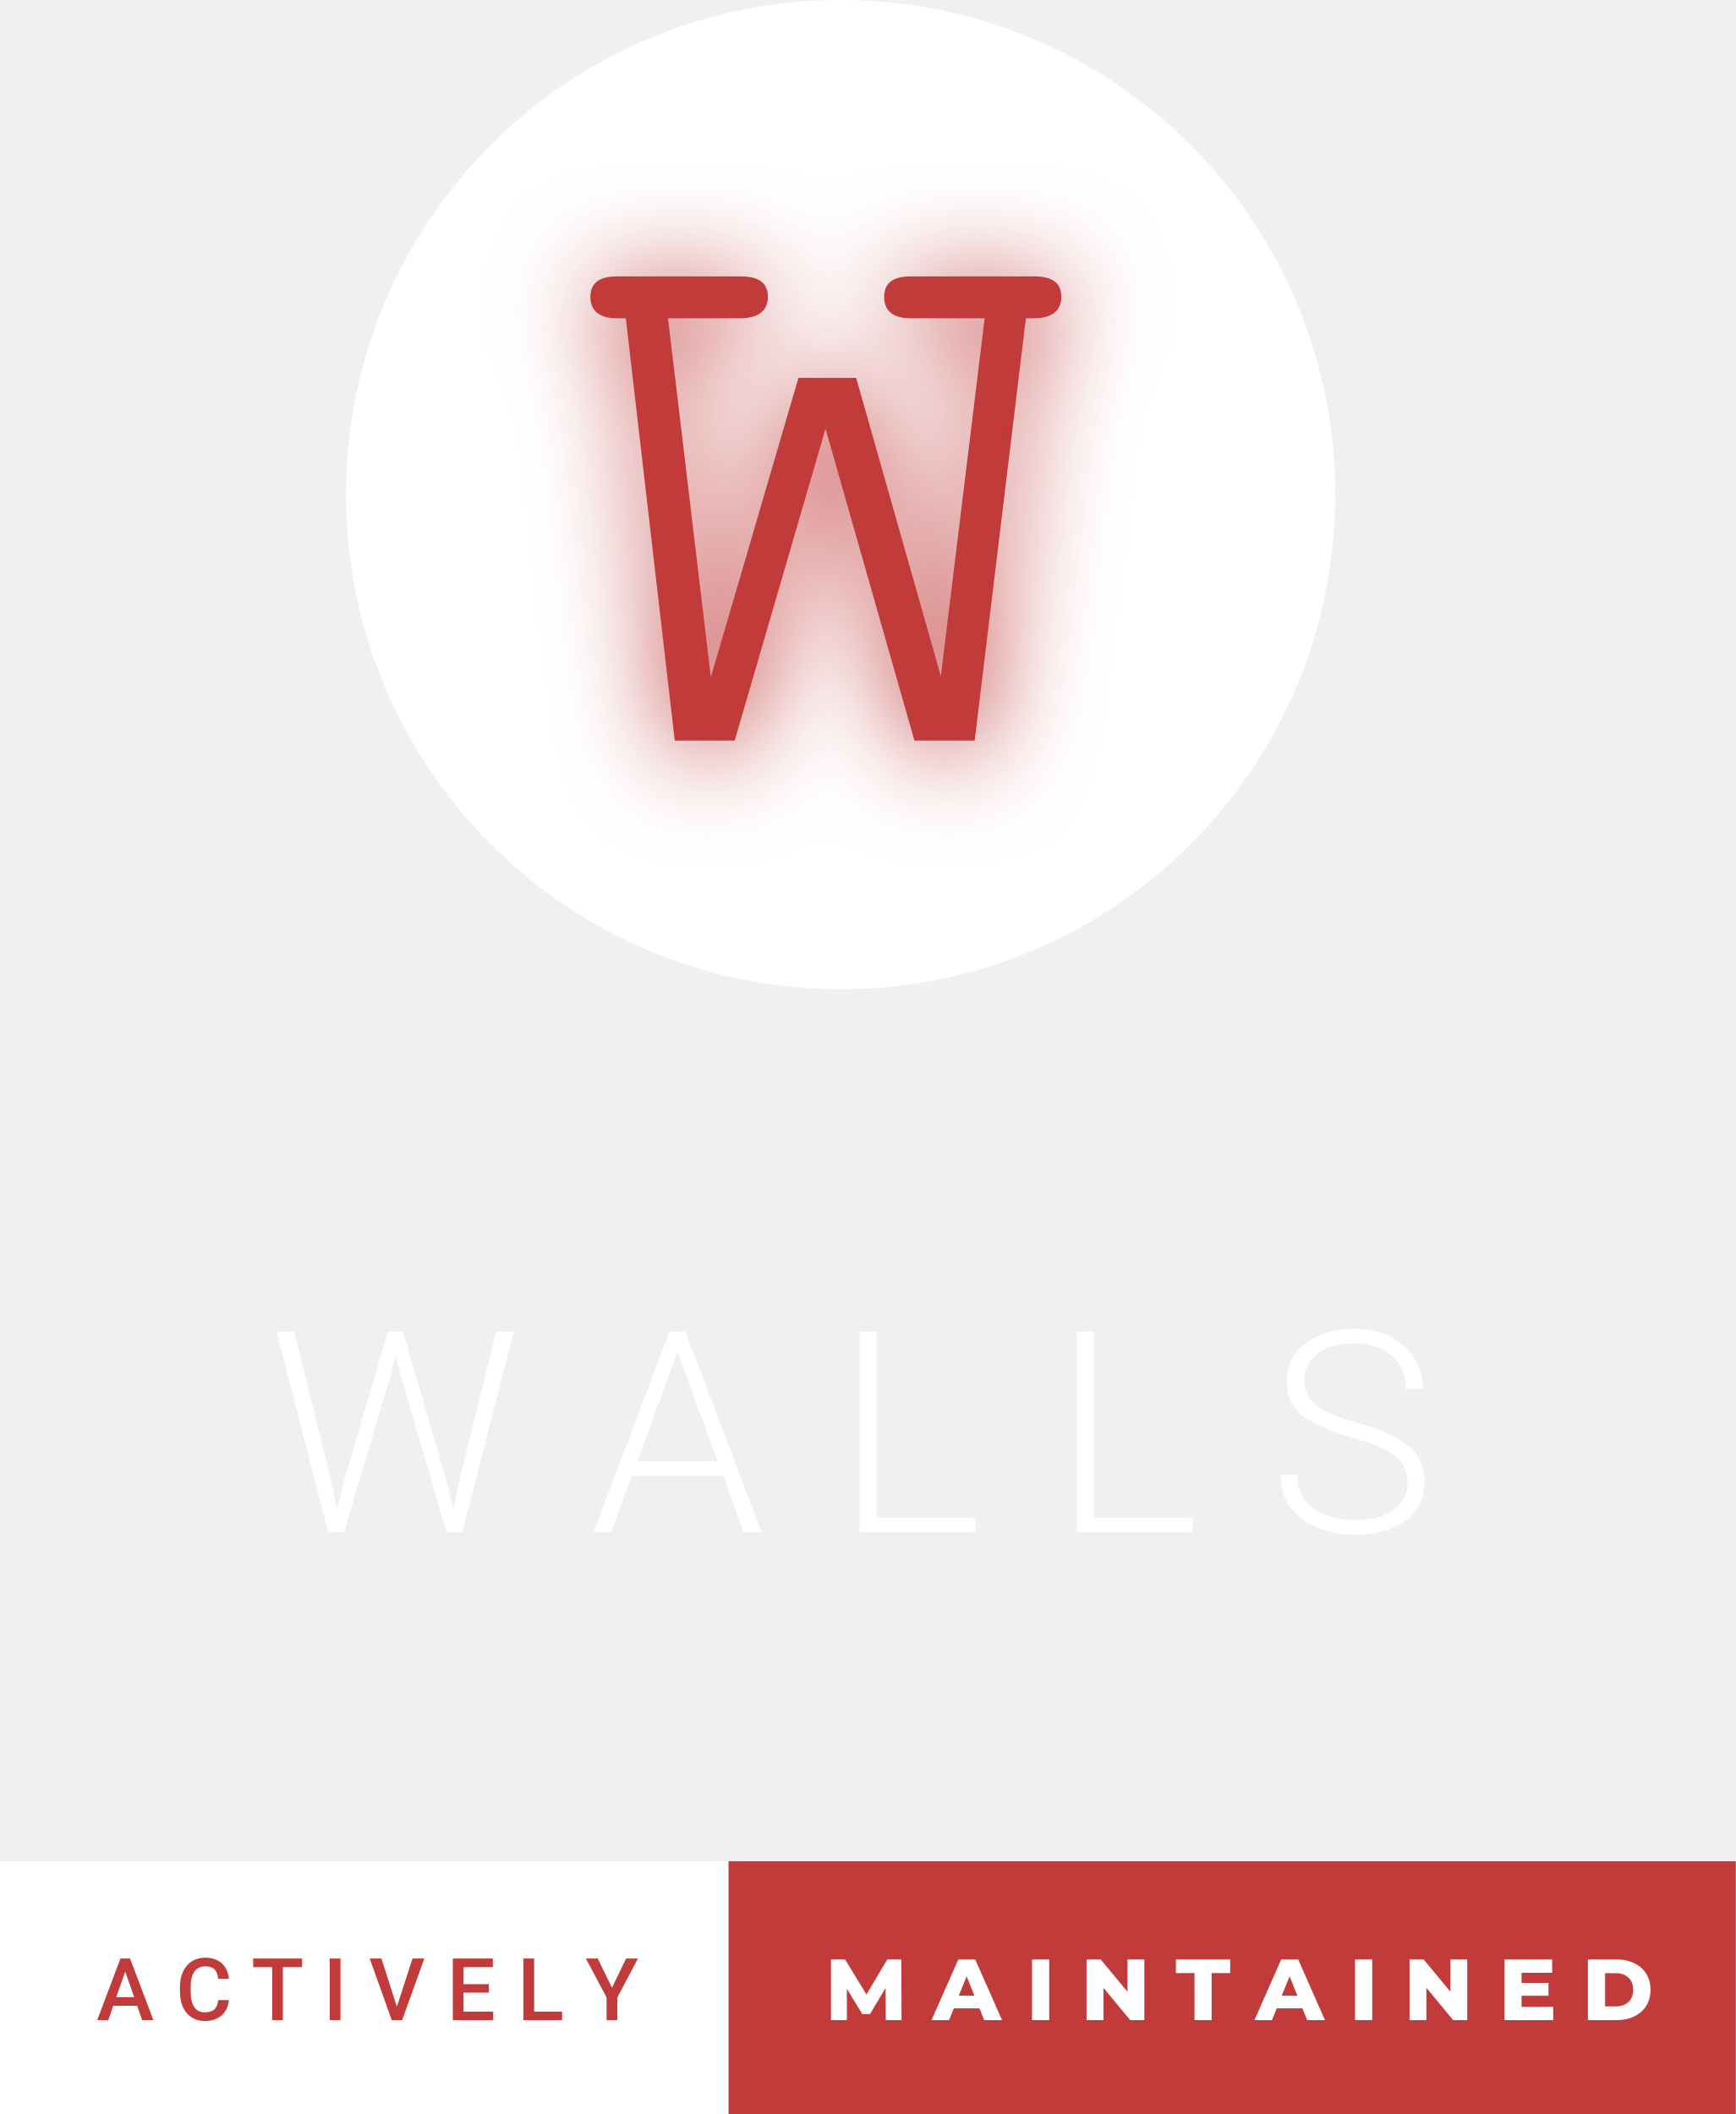
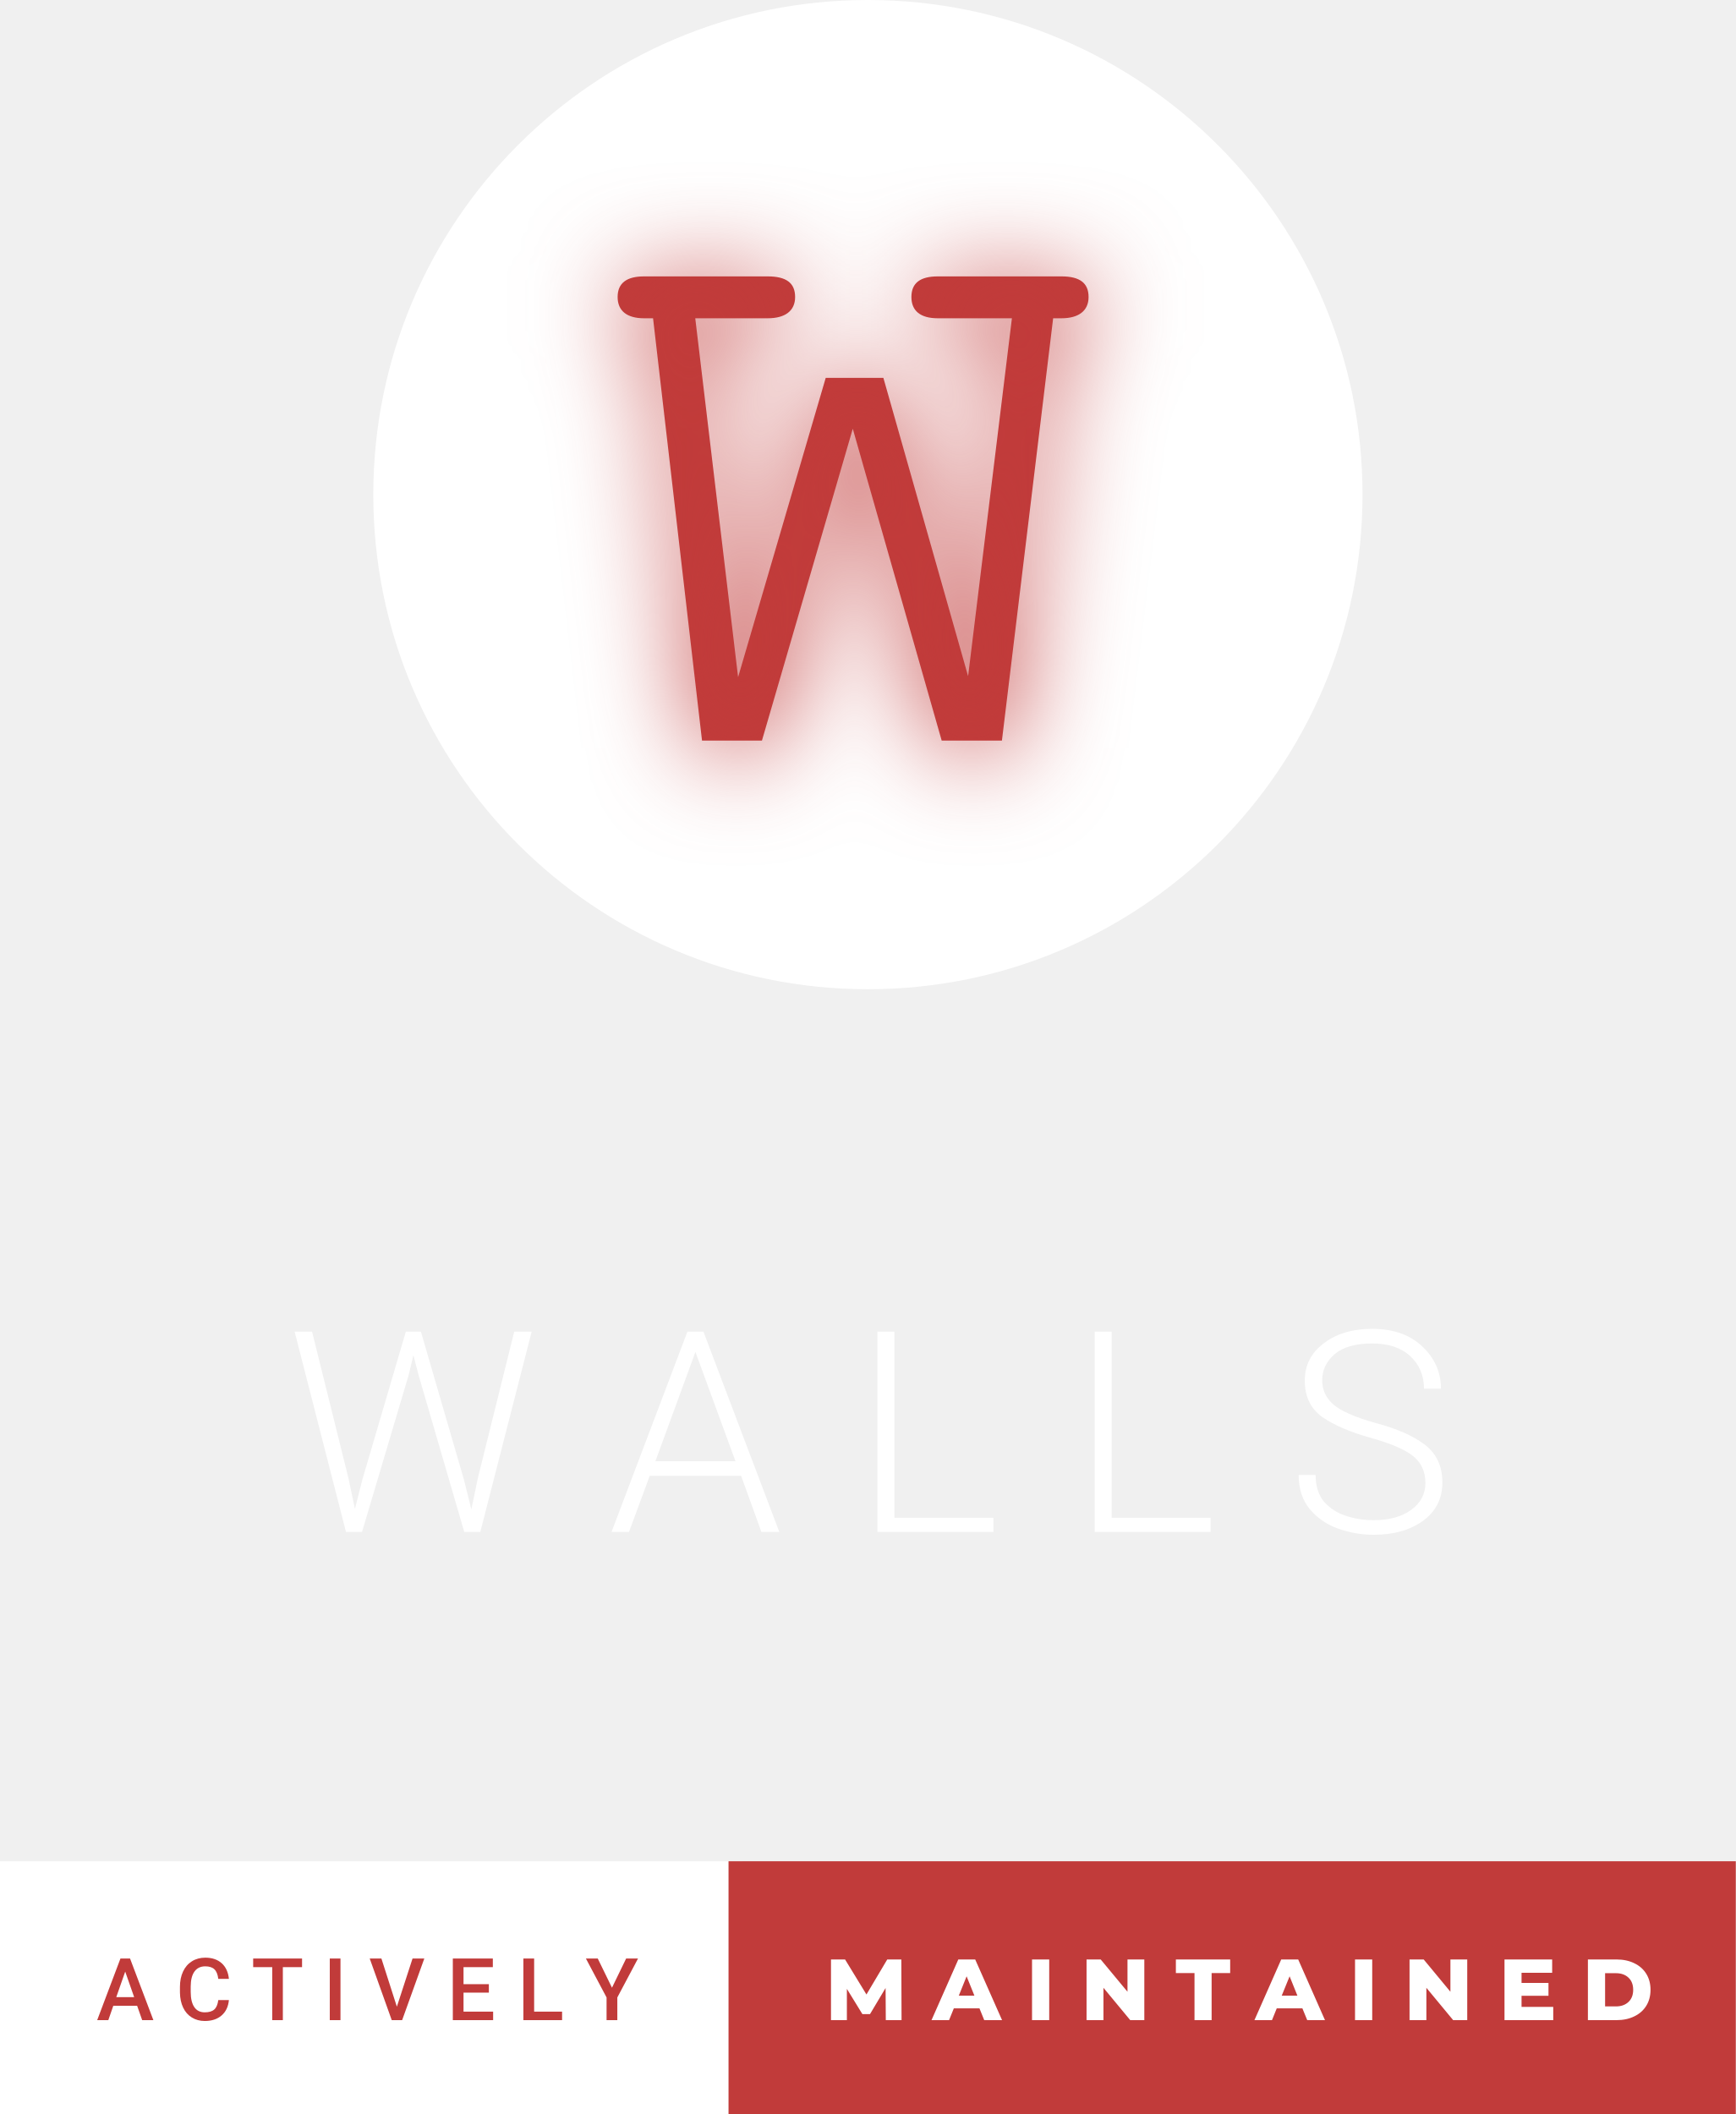
<svg xmlns="http://www.w3.org/2000/svg" width="240.38" height="292.753" viewBox="0 0 240.38 292.753" version="1.1" id="svg10">
-   <g id="g327" transform="translate(-1216.339,183.3377)">
-     <g id="g161" transform="translate(1216.339,74.41566)">
-       <rect class="svg__rect" x="0" y="0" width="102.89" height="35" fill="#ffffff" id="rect143" />
-       <rect class="svg__rect" x="100.89" y="0" width="139.49" height="35" fill="#c13b3a" id="rect145" />
-       <path class="svg__text" d="m 15,22 h -1.54 l 3.22,-8.53 h 1.33 L 21.24,22 h -1.55 l -0.7,-1.99 h -3.3 z m 2.34,-6.72 -1.24,3.54 h 2.48 z m 7.58,2.91 v 0 -0.8 q 0,-1.2 0.43,-2.12 0.43,-0.92 1.23,-1.42 0.8,-0.5 1.85,-0.5 v 0 q 1.41,0 2.27,0.77 0.86,0.77 1,2.17 v 0 h -1.47 q -0.11,-0.92 -0.54,-1.33 -0.43,-0.41 -1.26,-0.41 v 0 q -0.97,0 -1.49,0.71 -0.52,0.7 -0.53,2.07 v 0 0.76 q 0,1.38 0.5,2.11 0.49,0.72 1.45,0.72 v 0 q 0.87,0 1.31,-0.39 0.44,-0.39 0.56,-1.31 v 0 h 1.47 q -0.13,1.37 -1.01,2.13 -0.88,0.77 -2.33,0.77 v 0 q -1.02,0 -1.8,-0.49 -0.78,-0.48 -1.2,-1.37 -0.42,-0.89 -0.44,-2.07 z M 37.7,14.66 h -2.64 v -1.19 h 6.77 v 1.19 H 39.17 V 22 H 37.7 Z M 47.15,22 h -1.48 v -8.53 h 1.48 z m 7.1,0 -3.05,-8.53 h 1.62 l 2.14,6.67 2.17,-6.67 h 1.63 L 55.69,22 Z m 14.04,0 h -5.58 v -8.53 h 5.54 v 1.19 h -4.06 v 2.36 h 3.51 v 1.17 h -3.51 v 2.63 h 4.1 z m 9.55,0 h -5.36 v -8.53 h 1.49 v 7.35 h 3.87 z M 84,18.86 81.14,13.47 h 1.64 l 1.97,4.04 1.96,-4.04 h 1.64 l -2.86,5.39 V 22 H 84 Z" fill="#c13b3a" id="path147" />
-       <path class="svg__text" d="m 117.28,22 h -2.2 v -8.4 h 1.95 l 2.96,4.85 2.88,-4.85 h 1.95 l 0.03,8.4 h -2.18 l -0.03,-4.45 -2.16,3.62 h -1.05 l -2.15,-3.5 z m 14.15,0 H 129 l 3.71,-8.4 h 2.34 l 3.72,8.4 h -2.47 l -0.66,-1.63 h -3.55 z m 2.43,-6.07 -1.08,2.68 h 2.16 z M 145.3,22 h -2.38 v -8.4 h 2.38 z m 7.51,0 h -2.34 v -8.4 h 1.96 l 3.71,4.47 V 13.6 h 2.33 V 22 h -1.95 l -3.71,-4.48 z m 12.61,-6.52 h -2.58 V 13.6 h 7.52 v 1.88 h -2.57 V 22 h -2.37 z M 176.15,22 h -2.43 l 3.71,-8.4 h 2.35 l 3.71,8.4 h -2.46 l -0.67,-1.63 h -3.55 z m 2.44,-6.07 -1.09,2.68 h 2.17 z M 190.03,22 h -2.38 v -8.4 h 2.38 z m 7.5,0 h -2.33 v -8.4 h 1.96 l 3.7,4.47 V 13.6 h 2.33 V 22 h -1.95 l -3.71,-4.48 z m 17.57,0 h -6.75 v -8.4 h 6.6 v 1.84 h -4.24 v 1.41 h 3.73 v 1.78 h -3.73 v 1.54 h 4.39 z m 8.77,0 h -3.97 v -8.4 h 3.97 q 1.39,0 2.45,0.52 1.07,0.51 1.66,1.46 0.59,0.95 0.59,2.22 v 0 q 0,1.27 -0.59,2.22 -0.59,0.95 -1.66,1.46 -1.06,0.52 -2.45,0.52 z m -1.59,-6.5 v 4.6 h 1.5 q 1.08,0 1.73,-0.61 0.66,-0.61 0.66,-1.69 v 0 q 0,-1.08 -0.66,-1.69 -0.65,-0.61 -1.73,-0.61 v 0 z" fill="#ffffff" x="113.89" id="path149" />
-     </g>
-     <g id="g196" transform="translate(1264.26,-183.3377)">
-       <text xml:space="preserve" style="font-style:normal;font-weight:normal;font-size:40px;line-height:1.25;font-family:sans-serif;fill:#000000;fill-opacity:1;stroke:none;stroke-width:1" x="472.548" y="-26.002" id="text12645-9">
-         <tspan id="tspan12643-1" style="stroke-width:1" x="472.548" y="-26.002" />
+   <g id="g161" transform="translate(0,257.7533)">
+     <rect class="svg__rect" x="0" y="0" width="102.89" height="35" fill="#ffffff" id="rect143" />
+     <rect class="svg__rect" x="100.89" y="0" width="139.49" height="35" fill="#c13b3a" id="rect145" />
+     <path class="svg__text" d="m 15,22 h -1.54 l 3.22,-8.53 h 1.33 L 21.24,22 h -1.55 l -0.7,-1.99 h -3.3 z m 2.34,-6.72 -1.24,3.54 h 2.48 z m 7.58,2.91 v 0 -0.8 q 0,-1.2 0.43,-2.12 0.43,-0.92 1.23,-1.42 0.8,-0.5 1.85,-0.5 v 0 q 1.41,0 2.27,0.77 0.86,0.77 1,2.17 v 0 h -1.47 q -0.11,-0.92 -0.54,-1.33 -0.43,-0.41 -1.26,-0.41 v 0 q -0.97,0 -1.49,0.71 -0.52,0.7 -0.53,2.07 v 0 0.76 q 0,1.38 0.5,2.11 0.49,0.72 1.45,0.72 v 0 q 0.87,0 1.31,-0.39 0.44,-0.39 0.56,-1.31 v 0 h 1.47 q -0.13,1.37 -1.01,2.13 -0.88,0.77 -2.33,0.77 v 0 q -1.02,0 -1.8,-0.49 -0.78,-0.48 -1.2,-1.37 -0.42,-0.89 -0.44,-2.07 z M 37.7,14.66 h -2.64 v -1.19 h 6.77 v 1.19 H 39.17 V 22 H 37.7 Z M 47.15,22 h -1.48 v -8.53 h 1.48 z m 7.1,0 -3.05,-8.53 h 1.62 l 2.14,6.67 2.17,-6.67 h 1.63 L 55.69,22 Z m 14.04,0 h -5.58 v -8.53 h 5.54 v 1.19 h -4.06 v 2.36 h 3.51 v 1.17 h -3.51 v 2.63 h 4.1 z m 9.55,0 h -5.36 v -8.53 h 1.49 v 7.35 h 3.87 z M 84,18.86 81.14,13.47 h 1.64 l 1.97,4.04 1.96,-4.04 h 1.64 l -2.86,5.39 V 22 H 84 Z" fill="#c13b3a" id="path147" />
+     <path class="svg__text" d="m 117.28,22 h -2.2 v -8.4 h 1.95 l 2.96,4.85 2.88,-4.85 h 1.95 l 0.03,8.4 h -2.18 l -0.03,-4.45 -2.16,3.62 h -1.05 l -2.15,-3.5 z m 14.15,0 H 129 l 3.71,-8.4 h 2.34 l 3.72,8.4 h -2.47 l -0.66,-1.63 h -3.55 z m 2.43,-6.07 -1.08,2.68 h 2.16 z M 145.3,22 h -2.38 v -8.4 h 2.38 z m 7.51,0 h -2.34 v -8.4 h 1.96 l 3.71,4.47 V 13.6 h 2.33 V 22 h -1.95 l -3.71,-4.48 z m 12.61,-6.52 h -2.58 V 13.6 h 7.52 v 1.88 h -2.57 V 22 h -2.37 z M 176.15,22 h -2.43 l 3.71,-8.4 h 2.35 l 3.71,8.4 h -2.46 l -0.67,-1.63 h -3.55 z m 2.44,-6.07 -1.09,2.68 h 2.17 z M 190.03,22 h -2.38 v -8.4 h 2.38 z m 7.5,0 h -2.33 v -8.4 h 1.96 l 3.7,4.47 V 13.6 h 2.33 V 22 h -1.95 l -3.71,-4.48 z m 17.57,0 h -6.75 v -8.4 h 6.6 v 1.84 h -4.24 v 1.41 h 3.73 v 1.78 h -3.73 v 1.54 h 4.39 z m 8.77,0 h -3.97 v -8.4 h 3.97 q 1.39,0 2.45,0.52 1.07,0.51 1.66,1.46 0.59,0.95 0.59,2.22 v 0 q 0,1.27 -0.59,2.22 -0.59,0.95 -1.66,1.46 -1.06,0.52 -2.45,0.52 z m -1.59,-6.5 v 4.6 h 1.5 q 1.08,0 1.73,-0.61 0.66,-0.61 0.66,-1.69 v 0 q 0,-1.08 -0.66,-1.69 -0.65,-0.61 -1.73,-0.61 v 0 z" fill="#ffffff" x="113.89" id="path149" />
+   </g>
+   <g id="g196" transform="translate(51.69462)">
+     <text xml:space="preserve" style="font-style:normal;font-weight:normal;font-size:40px;line-height:1.25;font-family:sans-serif;fill:#000000;fill-opacity:1;stroke:none;stroke-width:1" x="472.548" y="-26.002" id="text12645-9">
+       <tspan id="tspan12643-1" style="stroke-width:1" x="472.548" y="-26.002" />
+     </text>
+     <text xml:space="preserve" style="font-style:normal;font-weight:normal;font-size:40px;line-height:1.25;font-family:sans-serif;fill:#000000;fill-opacity:1;stroke:none;stroke-width:1" x="422.815" y="57.082" id="text32968-2">
+       <tspan id="tspan32966-7" style="stroke-width:1" x="422.815" y="57.082" />
+     </text>
+     <g id="g50237-0" transform="matrix(3.779527,0,0,3.779527,-420.7257,-380.021)">
+       <circle style="fill:#ffffff;fill-opacity:1;fill-rule:evenodd;stroke-width:0.265" id="path124-9" cx="129.44" cy="118.67" r="18.123" />
+       <text xml:space="preserve" transform="matrix(0.7553956,0,0,0.7553956,-976.1546,-40.69383)" id="text10475-3" style="font-style:normal;font-variant:normal;font-weight:normal;font-stretch:normal;font-size:40px;line-height:1.25;font-family:'Nimbus Mono PS';-inkscape-font-specification:'Nimbus Mono PS, Normal';font-variant-ligatures:normal;font-variant-caps:normal;font-variant-numeric:normal;font-variant-east-asian:normal;white-space:pre;shape-inside:url(#rect10477-7);fill:#c13b3a;fill-opacity:1;stroke:none">
+         <tspan x="1450.865" y="222.897" id="tspan111">W</tspan>
      </text>
-       <text xml:space="preserve" style="font-style:normal;font-weight:normal;font-size:40px;line-height:1.25;font-family:sans-serif;fill:#000000;fill-opacity:1;stroke:none;stroke-width:1" x="422.815" y="57.082" id="text32968-2">
-         <tspan id="tspan32966-7" style="stroke-width:1" x="422.815" y="57.082" />
-       </text>
-       <g id="g50237-0" transform="matrix(3.779527,0,0,3.779527,-420.7257,-380.021)">
-         <circle style="fill:#ffffff;fill-opacity:1;fill-rule:evenodd;stroke-width:0.265" id="path124-9" cx="129.44" cy="118.67" r="18.123" />
-         <text xml:space="preserve" transform="matrix(0.7553956,0,0,0.7553956,-976.1546,-40.69383)" id="text10475-3" style="font-style:normal;font-variant:normal;font-weight:normal;font-stretch:normal;font-size:40px;line-height:1.25;font-family:'Nimbus Mono PS';-inkscape-font-specification:'Nimbus Mono PS, Normal';font-variant-ligatures:normal;font-variant-caps:normal;font-variant-numeric:normal;font-variant-east-asian:normal;white-space:pre;shape-inside:url(#rect10477-7);fill:#c13b3a;fill-opacity:1;stroke:none">
-           <tspan x="1450.865" y="222.897" id="tspan372">W</tspan>
-         </text>
-         <text xml:space="preserve" transform="matrix(0.7553956,0,0,0.7553956,-976.052,-40.39469)" id="text36927-0" style="font-style:normal;font-variant:normal;font-weight:normal;font-stretch:normal;font-size:40px;line-height:1.25;font-family:'Nimbus Mono PS';-inkscape-font-specification:'Nimbus Mono PS, Normal';font-variant-ligatures:normal;font-variant-caps:normal;font-variant-numeric:normal;font-variant-east-asian:normal;white-space:pre;shape-inside:url(#rect36929-3);mix-blend-mode:normal;fill:#c13b3a;fill-opacity:1;stroke:none;filter:url(#filter37746-5)">
-           <tspan x="1450.865" y="222.897" id="tspan374">W</tspan>
-         </text>
-       </g>
-     </g>
-     <g id="g221" transform="translate(1246.144,20.95069)">
-       <text xml:space="preserve" style="font-style:normal;font-weight:normal;font-size:40px;line-height:1.25;font-family:sans-serif;fill:#000000;fill-opacity:1;stroke:none;stroke-width:1" x="608.489" y="-51.561" id="text12645-2">
-         <tspan id="tspan12643-0" style="stroke-width:1" x="608.489" y="-51.561" />
-       </text>
-       <g id="g50241" transform="matrix(3.779527,0,0,3.779527,-402.1983,-571.41)">
-         <text xml:space="preserve" transform="matrix(1.105102,0,0,1.105102,-1494.995,-69.90873)" id="text17846" style="font-style:normal;font-variant:normal;font-weight:300;font-stretch:normal;font-size:9.34px;line-height:1.25;font-family:Roboto;-inkscape-font-specification:'Roboto, Light';font-variant-ligatures:normal;font-variant-caps:normal;font-variant-numeric:normal;font-variant-east-asian:normal;white-space:pre;shape-inside:url(#rect17848-8);fill:#ffffff;fill-opacity:1;stroke:none">
-           <tspan x="1450.865" y="201.95" id="tspan376">W A L L S</tspan>
-         </text>
-       </g>
-       <text xml:space="preserve" style="font-style:normal;font-weight:normal;font-size:40px;line-height:1.25;font-family:sans-serif;fill:#000000;fill-opacity:1;stroke:none;stroke-width:1" x="558.756" y="31.523" id="text32968-23">
-         <tspan id="tspan32966-75" style="stroke-width:1" x="558.756" y="31.523" />
+       <text xml:space="preserve" transform="matrix(0.7553956,0,0,0.7553956,-976.052,-40.39469)" id="text36927-0" style="font-style:normal;font-variant:normal;font-weight:normal;font-stretch:normal;font-size:40px;line-height:1.25;font-family:'Nimbus Mono PS';-inkscape-font-specification:'Nimbus Mono PS, Normal';font-variant-ligatures:normal;font-variant-caps:normal;font-variant-numeric:normal;font-variant-east-asian:normal;white-space:pre;shape-inside:url(#rect36929-3);mix-blend-mode:normal;fill:#c13b3a;fill-opacity:1;stroke:none;filter:url(#filter37746-5)">
+         <tspan x="1450.865" y="222.897" id="tspan113">W</tspan>
      </text>
    </g>
+   </g>
+   <g id="g221" transform="translate(32.28649,204.2884)">
+     <text xml:space="preserve" style="font-style:normal;font-weight:normal;font-size:40px;line-height:1.25;font-family:sans-serif;fill:#000000;fill-opacity:1;stroke:none;stroke-width:1" x="608.489" y="-51.561" id="text12645-2">
+       <tspan id="tspan12643-0" style="stroke-width:1" x="608.489" y="-51.561" />
+     </text>
+     <g id="g50241" transform="matrix(3.779527,0,0,3.779527,-402.1983,-571.41)">
+       <text xml:space="preserve" transform="matrix(1.105102,0,0,1.105102,-1494.995,-69.90873)" id="text17846" style="font-style:normal;font-variant:normal;font-weight:300;font-stretch:normal;font-size:9.34px;line-height:1.25;font-family:Roboto;-inkscape-font-specification:'Roboto, Light';font-variant-ligatures:normal;font-variant-caps:normal;font-variant-numeric:normal;font-variant-east-asian:normal;white-space:pre;shape-inside:url(#rect17848-8);fill:#ffffff;fill-opacity:1;stroke:none">
+         <tspan x="1450.865" y="201.95" id="tspan115">W A L L S</tspan>
+       </text>
+     </g>
+     <text xml:space="preserve" style="font-style:normal;font-weight:normal;font-size:40px;line-height:1.25;font-family:sans-serif;fill:#000000;fill-opacity:1;stroke:none;stroke-width:1" x="558.756" y="31.523" id="text32968-23">
+       <tspan id="tspan32966-75" style="stroke-width:1" x="558.756" y="31.523" />
+     </text>
  </g>
  <defs id="defs14">
    <rect x="1450.865" y="193.776" width="73.493" height="75.916" id="rect10477" />
    <rect x="1450.865" y="193.776" width="73.493" height="75.916" id="rect17848" />
    <rect x="1450.865" y="193.776" width="73.493" height="75.916" id="rect36929" />
    <rect x="1450.865" y="193.776" width="73.493" height="75.916" id="rect10477-7" />
    <rect x="1450.865" y="193.776" width="73.493" height="75.916" id="rect17848-5" />
    <rect x="1450.865" y="193.776" width="73.493" height="75.916" id="rect36929-3" />
    <filter style="color-interpolation-filters:sRGB" id="filter37746-5" x="-0.264" y="-0.268" width="1.528" height="1.536">
      <feGaussianBlur stdDeviation="2.514" id="feGaussianBlur37748-6" />
    </filter>
    <rect x="1450.865" y="193.776" width="73.493" height="75.916" id="rect10477-1" />
    <rect x="1450.865" y="193.776" width="73.493" height="75.916" id="rect17848-8" />
    <rect x="1450.865" y="193.776" width="73.493" height="75.916" id="rect36929-7" />
  </defs>
-   <text xml:space="preserve" style="font-style:normal;font-weight:normal;font-size:40px;line-height:1.25;font-family:sans-serif;fill:#000000;fill-opacity:1;stroke:none;stroke-width:1" x="-743.791" y="157.335" id="text12645">
-     <tspan id="tspan12643" style="stroke-width:1" x="-743.791" y="157.335" />
+   <text xml:space="preserve" style="font-style:normal;font-weight:normal;font-size:40px;line-height:1.25;font-family:sans-serif;fill:#000000;fill-opacity:1;stroke:none;stroke-width:1" x="-740.018" y="157.335" id="text12645">
+     <tspan id="tspan12643" style="stroke-width:1" x="-740.018" y="157.335" />
  </text>
-   <text xml:space="preserve" style="font-style:normal;font-weight:normal;font-size:40px;line-height:1.25;font-family:sans-serif;fill:#000000;fill-opacity:1;stroke:none;stroke-width:1" x="-793.524" y="240.42" id="text32968">
-     <tspan id="tspan32966" style="stroke-width:1" x="-793.524" y="240.42" />
+   <text xml:space="preserve" style="font-style:normal;font-weight:normal;font-size:40px;line-height:1.25;font-family:sans-serif;fill:#000000;fill-opacity:1;stroke:none;stroke-width:1" x="-789.75" y="240.42" id="text32968">
+     <tspan id="tspan32966" style="stroke-width:1" x="-789.75" y="240.42" />
  </text>
</svg>
